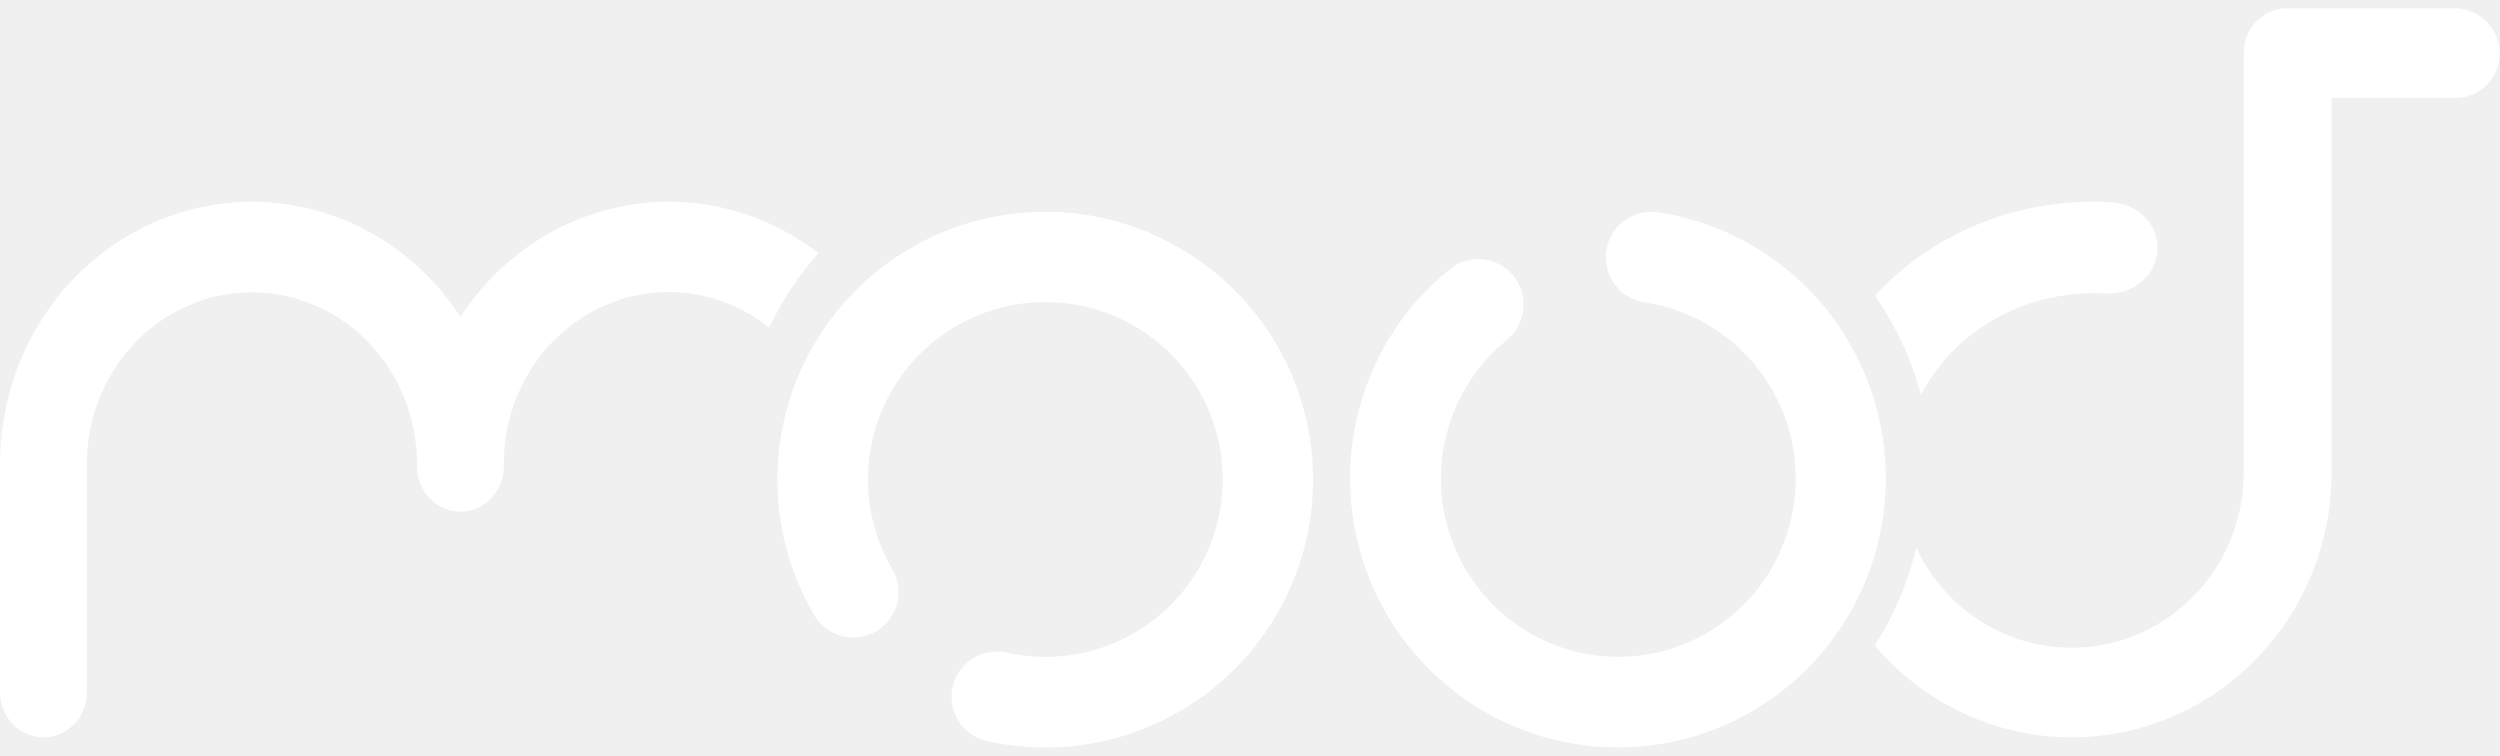
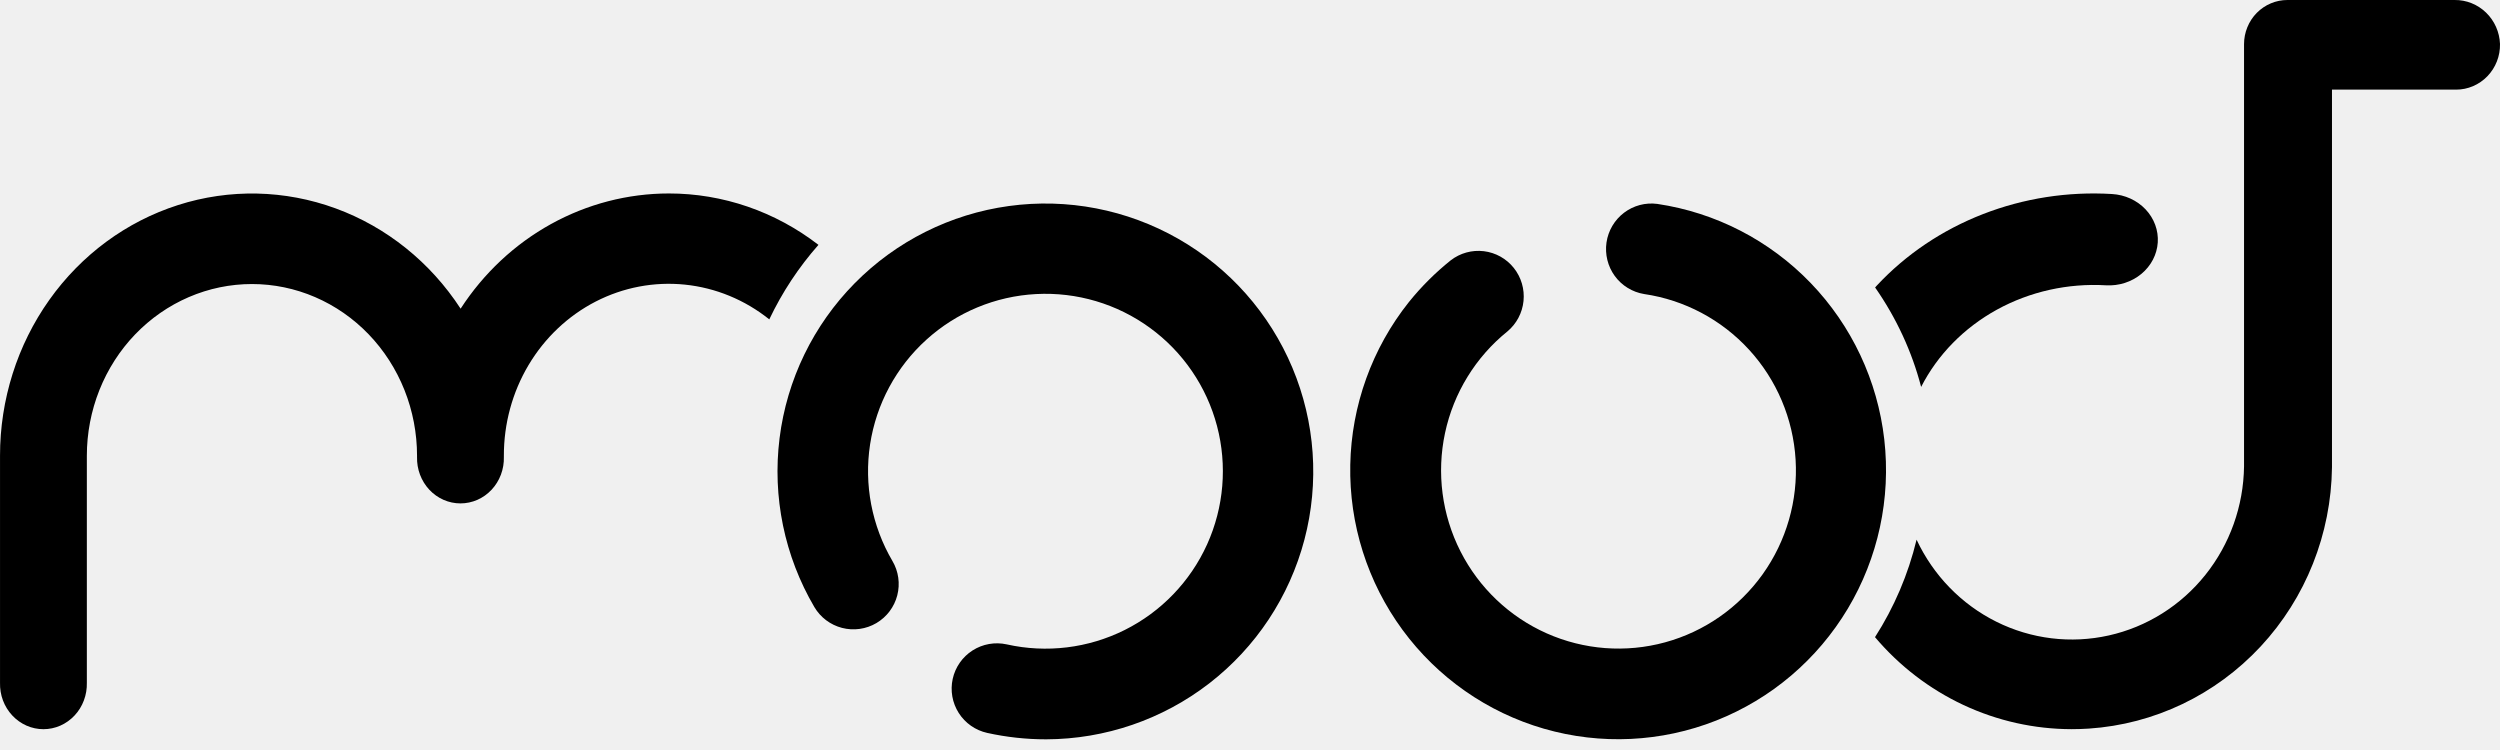
- <svg xmlns="http://www.w3.org/2000/svg" width="86" height="26" viewBox="0 0 86 26" fill="none">
-   <path d="M48.461 10.674C48.888 10.144 49.37 9.663 49.901 9.238C50.224 8.988 50.633 8.876 51.038 8.925C51.444 8.974 51.814 9.181 52.069 9.501C52.325 9.822 52.444 10.23 52.404 10.638C52.362 11.046 52.164 11.422 51.85 11.684C50.756 12.566 49.999 13.8 49.704 15.177C49.41 16.554 49.596 17.991 50.233 19.247C50.87 20.502 51.917 21.498 53.199 22.069C54.481 22.639 55.92 22.749 57.273 22.379C58.627 22.009 59.812 21.182 60.629 20.037C61.446 18.893 61.846 17.5 61.762 16.094C61.677 14.688 61.113 13.354 60.164 12.317C59.215 11.279 57.94 10.602 56.552 10.399C56.148 10.333 55.785 10.11 55.543 9.778C55.301 9.446 55.199 9.032 55.258 8.625C55.317 8.217 55.534 7.85 55.861 7.602C56.188 7.354 56.598 7.245 57.005 7.298C59.013 7.596 60.867 8.553 62.279 10.018C63.691 11.483 64.582 13.376 64.812 15.402C65.043 17.428 64.602 19.474 63.556 21.222C62.511 22.971 60.92 24.323 59.03 25.069C57.141 25.816 55.059 25.915 53.108 25.35C51.157 24.786 49.446 23.59 48.241 21.949C47.036 20.308 46.404 18.313 46.444 16.274C46.484 14.235 47.193 12.266 48.461 10.674Z" fill="white" />
-   <path d="M35.978 25.715C35.297 25.715 34.618 25.641 33.954 25.494C33.55 25.404 33.199 25.158 32.976 24.809C32.754 24.461 32.679 24.038 32.769 23.634C32.858 23.231 33.104 22.879 33.453 22.657C33.801 22.435 34.224 22.36 34.628 22.449C35.997 22.755 37.429 22.581 38.684 21.954C39.939 21.328 40.94 20.288 41.519 19.01C42.097 17.732 42.218 16.294 41.86 14.938C41.502 13.581 40.688 12.389 39.555 11.563C38.422 10.736 37.038 10.325 35.638 10.399C34.237 10.473 32.905 11.027 31.865 11.969C30.825 12.91 30.14 14.181 29.928 15.567C29.715 16.954 29.986 18.371 30.696 19.581C30.906 19.937 30.965 20.362 30.862 20.763C30.759 21.163 30.501 21.506 30.144 21.716C29.788 21.926 29.363 21.986 28.963 21.882C28.563 21.779 28.22 21.521 28.01 21.165C26.982 19.414 26.562 17.373 26.813 15.358C27.065 13.344 27.974 11.469 29.401 10.024C30.827 8.58 32.691 7.647 34.702 7.371C36.713 7.094 38.759 7.49 40.522 8.496C42.285 9.502 43.667 11.062 44.453 12.934C45.238 14.806 45.384 16.884 44.867 18.848C44.349 20.811 43.199 22.548 41.593 23.79C39.987 25.032 38.016 25.709 35.986 25.715H35.978Z" fill="white" />
-   <path d="M66.079 13.593C66.645 12.484 67.553 11.559 68.686 10.936C69.819 10.313 71.125 10.021 72.436 10.098C72.882 10.124 73.319 9.983 73.653 9.707C73.987 9.431 74.191 9.041 74.218 8.625C74.245 8.209 74.095 7.799 73.8 7.487C73.504 7.174 73.088 6.984 72.643 6.959C71.127 6.867 69.608 7.103 68.205 7.649C66.802 8.195 65.553 9.037 64.554 10.108L64.496 10.173C65.227 11.221 65.762 12.377 66.079 13.593Z" fill="white" />
-   <path d="M23.006 6.939C21.592 6.94 20.199 7.302 18.951 7.992C17.701 8.683 16.635 9.682 15.843 10.902C14.803 9.304 13.297 8.095 11.548 7.453C9.798 6.812 7.897 6.771 6.123 7.338C4.35 7.904 2.798 9.048 1.696 10.601C0.594 12.153 -0.001 14.033 0.001 15.963V23.769C-0.005 23.976 0.03 24.183 0.102 24.377C0.175 24.57 0.284 24.747 0.423 24.895C0.562 25.044 0.729 25.163 0.913 25.243C1.097 25.324 1.294 25.366 1.494 25.366C1.693 25.366 1.891 25.324 2.075 25.243C2.259 25.163 2.425 25.044 2.565 24.895C2.704 24.747 2.813 24.57 2.885 24.377C2.958 24.183 2.993 23.976 2.987 23.769V15.963C2.987 15.187 3.134 14.418 3.419 13.702C3.705 12.985 4.123 12.334 4.65 11.785C5.178 11.236 5.804 10.801 6.493 10.504C7.182 10.207 7.92 10.055 8.666 10.055C9.412 10.055 10.15 10.207 10.839 10.504C11.528 10.801 12.154 11.236 12.681 11.785C13.209 12.334 13.627 12.985 13.912 13.702C14.198 14.418 14.345 15.187 14.345 15.963C14.345 15.977 14.345 15.99 14.345 16.003C14.339 16.211 14.374 16.417 14.446 16.611C14.519 16.804 14.628 16.981 14.767 17.13C14.906 17.278 15.073 17.397 15.257 17.478C15.441 17.558 15.638 17.6 15.838 17.6C16.038 17.6 16.235 17.558 16.419 17.478C16.603 17.397 16.77 17.278 16.909 17.13C17.048 16.981 17.157 16.804 17.23 16.611C17.302 16.417 17.337 16.211 17.331 16.003C17.331 15.99 17.331 15.977 17.331 15.963C17.328 14.859 17.623 13.777 18.181 12.839C18.739 11.902 19.54 11.145 20.49 10.657C21.441 10.168 22.505 9.966 23.56 10.075C24.615 10.184 25.62 10.598 26.461 11.271C26.904 10.337 27.474 9.474 28.152 8.707C26.664 7.558 24.86 6.938 23.006 6.939Z" fill="white" />
-   <path d="M84.429 0.285H78.677C78.481 0.285 78.287 0.324 78.106 0.4C77.925 0.477 77.761 0.588 77.623 0.729C77.484 0.87 77.374 1.038 77.299 1.222C77.224 1.407 77.186 1.604 77.186 1.804V16.327C77.168 17.689 76.699 19.005 75.854 20.061C75.01 21.116 73.84 21.85 72.535 22.142C71.23 22.434 69.866 22.267 68.665 21.669C67.465 21.071 66.498 20.077 65.922 18.848C65.635 20.04 65.152 21.173 64.492 22.2C65.33 23.192 66.368 23.988 67.535 24.534C68.702 25.08 69.97 25.364 71.254 25.366C71.452 25.366 71.65 25.358 71.849 25.346C74.097 25.196 76.208 24.187 77.758 22.52C79.308 20.853 80.184 18.651 80.21 16.354V3.368H84.478C84.679 3.368 84.878 3.327 85.063 3.248C85.248 3.169 85.416 3.053 85.557 2.906C85.698 2.76 85.809 2.587 85.883 2.396C85.957 2.206 85.993 2.003 85.99 1.798C85.974 1.388 85.802 1.001 85.51 0.719C85.219 0.436 84.831 0.281 84.429 0.285Z" fill="white" />
+ <svg xmlns="http://www.w3.org/2000/svg" width="130" height="39" viewBox="0 0 130 39" fill="none">
+   <path d="M73.263 15.706C73.908 14.905 74.638 14.178 75.439 13.536C75.929 13.158 76.546 12.988 77.159 13.062C77.772 13.136 78.332 13.449 78.718 13.933C79.104 14.418 79.285 15.034 79.223 15.652C79.161 16.269 78.86 16.837 78.386 17.234C76.733 18.567 75.587 20.432 75.142 22.514C74.697 24.596 74.979 26.769 75.942 28.666C76.904 30.564 78.487 32.071 80.426 32.933C82.365 33.795 84.54 33.961 86.585 33.401C88.631 32.842 90.422 31.592 91.658 29.862C92.894 28.131 93.499 26.026 93.371 23.9C93.243 21.774 92.39 19.758 90.956 18.19C89.521 16.622 87.593 15.598 85.495 15.29C84.883 15.19 84.335 14.853 83.969 14.352C83.603 13.85 83.449 13.223 83.538 12.608C83.628 11.992 83.956 11.437 84.45 11.062C84.944 10.687 85.565 10.522 86.179 10.603C89.215 11.054 92.018 12.499 94.153 14.714C96.287 16.93 97.634 19.791 97.983 22.854C98.332 25.918 97.665 29.011 96.084 31.653C94.503 34.296 92.098 36.341 89.241 37.469C86.385 38.597 83.238 38.747 80.288 37.894C77.338 37.041 74.752 35.233 72.93 32.752C71.109 30.271 70.153 27.255 70.214 24.172C70.274 21.09 71.346 18.113 73.263 15.706Z" fill="black" />
+   <path d="M54.392 38.445C53.363 38.445 52.337 38.333 51.332 38.111C50.722 37.975 50.191 37.603 49.855 37.076C49.519 36.549 49.406 35.91 49.541 35.3C49.676 34.69 50.048 34.158 50.575 33.822C51.102 33.486 51.741 33.373 52.351 33.508C54.42 33.971 56.586 33.707 58.484 32.76C60.381 31.813 61.894 30.241 62.769 28.309C63.643 26.377 63.825 24.203 63.285 22.152C62.744 20.101 61.514 18.299 59.8 17.05C58.087 15.8 55.996 15.179 53.878 15.291C51.761 15.402 49.746 16.24 48.174 17.663C46.601 19.086 45.567 21.008 45.245 23.104C44.924 25.2 45.334 27.343 46.407 29.172C46.724 29.711 46.814 30.353 46.658 30.958C46.502 31.564 46.112 32.082 45.573 32.4C45.035 32.717 44.392 32.807 43.787 32.651C43.182 32.495 42.664 32.105 42.346 31.566C40.793 28.919 40.157 25.833 40.537 22.788C40.917 19.742 42.292 16.908 44.449 14.724C46.606 12.541 49.423 11.13 52.463 10.713C55.503 10.295 58.596 10.893 61.262 12.413C63.928 13.934 66.017 16.293 67.204 19.122C68.392 21.952 68.612 25.095 67.83 28.063C67.049 31.031 65.309 33.658 62.881 35.535C60.453 37.412 57.473 38.435 54.405 38.445H54.392Z" fill="black" />
+   <path d="M99.899 20.12C100.755 18.443 102.128 17.044 103.84 16.102C105.553 15.161 107.527 14.72 109.51 14.836C110.183 14.875 110.845 14.662 111.35 14.244C111.855 13.827 112.162 13.238 112.204 12.609C112.245 11.979 112.017 11.361 111.571 10.888C111.124 10.415 110.496 10.128 109.823 10.089C107.53 9.951 105.234 10.308 103.113 11.134C100.992 11.959 99.103 13.231 97.593 14.851L97.506 14.949C98.611 16.533 99.42 18.282 99.899 20.12Z" fill="black" />
+   <path d="M34.781 10.06C32.643 10.061 30.538 10.608 28.649 11.652C26.761 12.697 25.148 14.207 23.952 16.051C22.379 13.635 20.103 11.807 17.458 10.838C14.812 9.868 11.938 9.806 9.257 10.663C6.576 11.52 4.23 13.248 2.564 15.595C0.897 17.943 -0.001 20.784 0.001 23.702V35.503C-0.007 35.817 0.045 36.13 0.154 36.422C0.264 36.715 0.429 36.981 0.64 37.206C0.85 37.431 1.102 37.61 1.38 37.733C1.658 37.855 1.957 37.918 2.258 37.918C2.56 37.918 2.859 37.855 3.137 37.733C3.415 37.61 3.667 37.431 3.877 37.206C4.088 36.981 4.253 36.715 4.362 36.422C4.472 36.13 4.524 35.817 4.516 35.503V23.702C4.516 22.529 4.738 21.367 5.169 20.284C5.601 19.2 6.233 18.215 7.03 17.386C7.828 16.557 8.774 15.899 9.816 15.45C10.857 15.001 11.974 14.77 13.101 14.77C14.229 14.77 15.345 15.001 16.387 15.45C17.428 15.899 18.375 16.557 19.172 17.386C19.969 18.215 20.601 19.2 21.033 20.284C21.464 21.367 21.686 22.529 21.686 23.702C21.686 23.723 21.686 23.743 21.686 23.763C21.678 24.077 21.73 24.389 21.84 24.682C21.95 24.974 22.115 25.241 22.325 25.466C22.535 25.691 22.787 25.87 23.065 25.992C23.343 26.114 23.642 26.177 23.944 26.177C24.246 26.177 24.544 26.114 24.823 25.992C25.101 25.87 25.352 25.691 25.563 25.466C25.773 25.241 25.938 24.974 26.048 24.682C26.157 24.389 26.21 24.077 26.201 23.763C26.201 23.743 26.201 23.723 26.201 23.702C26.197 22.034 26.642 20.398 27.486 18.98C28.331 17.562 29.54 16.419 30.977 15.68C32.415 14.941 34.023 14.637 35.618 14.801C37.214 14.965 38.733 15.591 40.003 16.608C40.674 15.197 41.535 13.892 42.56 12.733C40.31 10.996 37.583 10.059 34.781 10.06Z" fill="black" />
+   <path d="M127.641 0H118.944C118.648 0 118.355 0.059 118.082 0.175C117.808 0.29 117.56 0.459 117.35 0.672C117.141 0.885 116.975 1.139 116.862 1.417C116.748 1.696 116.69 1.994 116.69 2.296V24.253C116.663 26.312 115.954 28.301 114.677 29.897C113.401 31.493 111.632 32.602 109.659 33.043C107.685 33.485 105.624 33.233 103.809 32.329C101.994 31.425 100.532 29.922 99.662 28.063C99.228 29.866 98.497 31.579 97.5 33.132C98.767 34.631 100.336 35.834 102.1 36.66C103.864 37.485 105.782 37.914 107.723 37.917C108.021 37.917 108.322 37.907 108.622 37.887C112.021 37.661 115.212 36.135 117.555 33.615C119.899 31.095 121.223 27.766 121.263 24.294V4.661H127.714C128.018 4.661 128.319 4.6 128.599 4.48C128.879 4.36 129.133 4.184 129.346 3.963C129.559 3.742 129.726 3.48 129.839 3.192C129.951 2.905 130.006 2.597 130 2.287C129.976 1.668 129.716 1.083 129.276 0.656C128.835 0.229 128.249 -0.006 127.641 0Z" fill="black" />
</svg>
